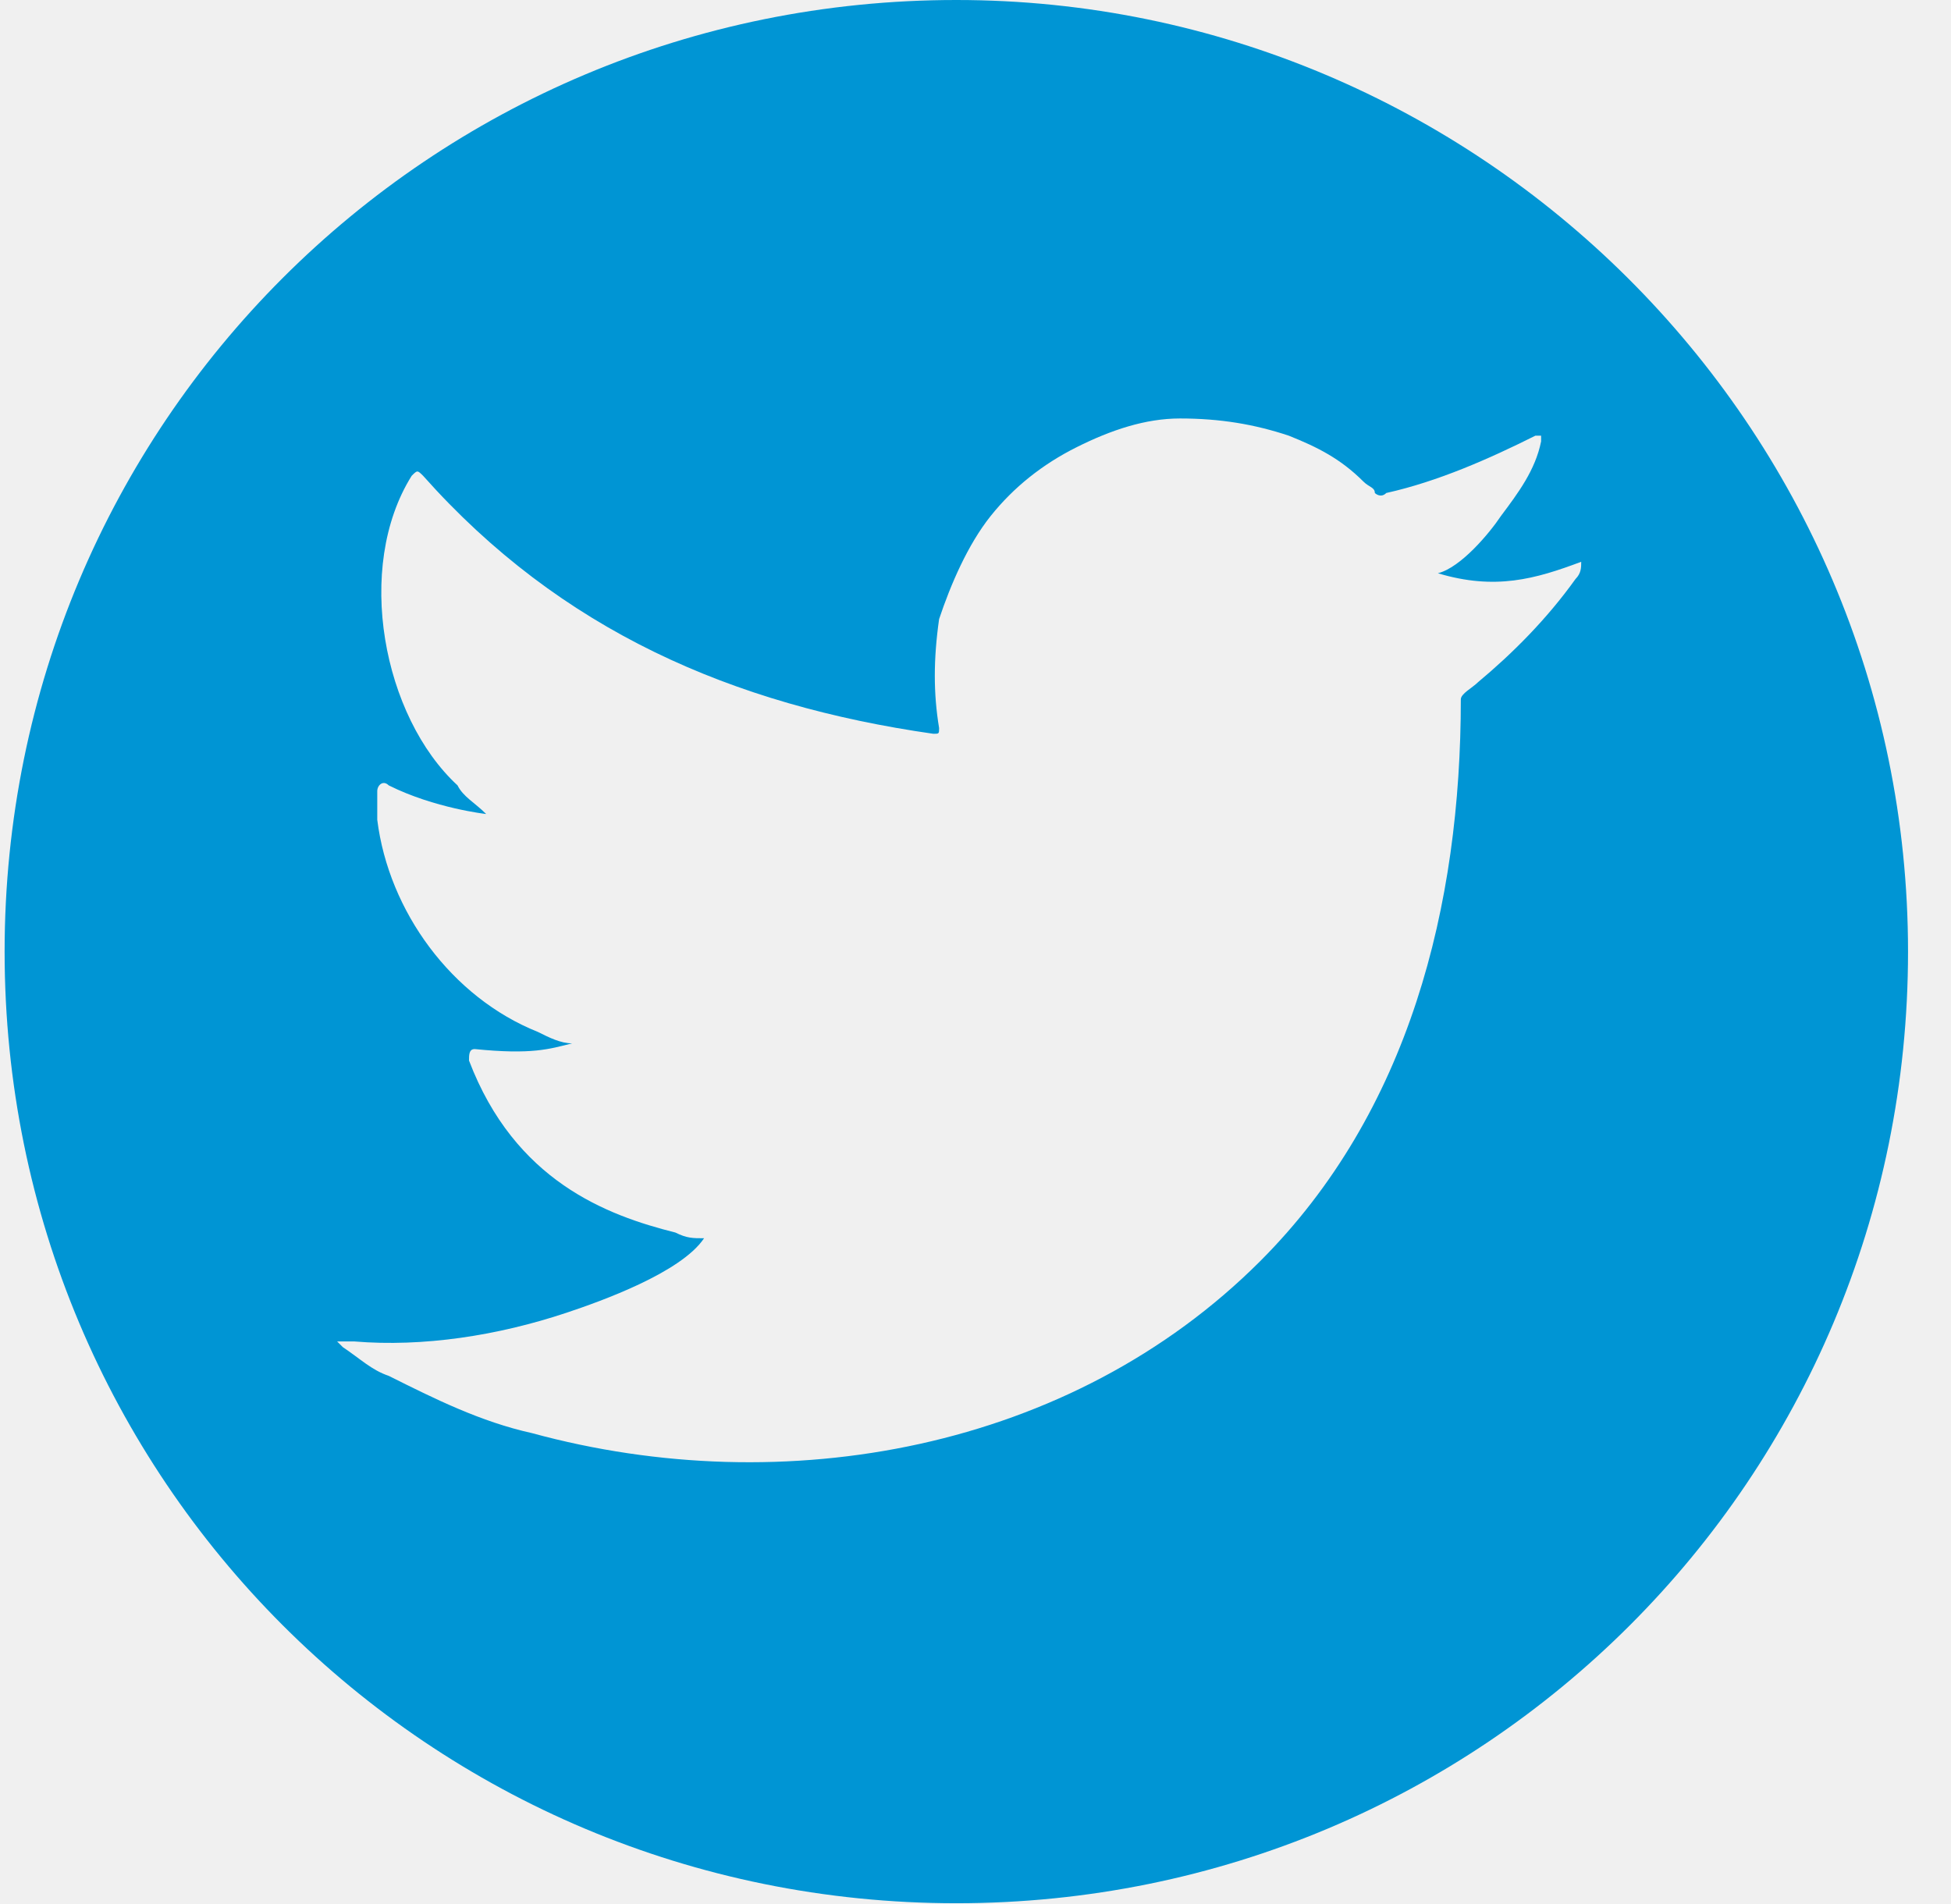
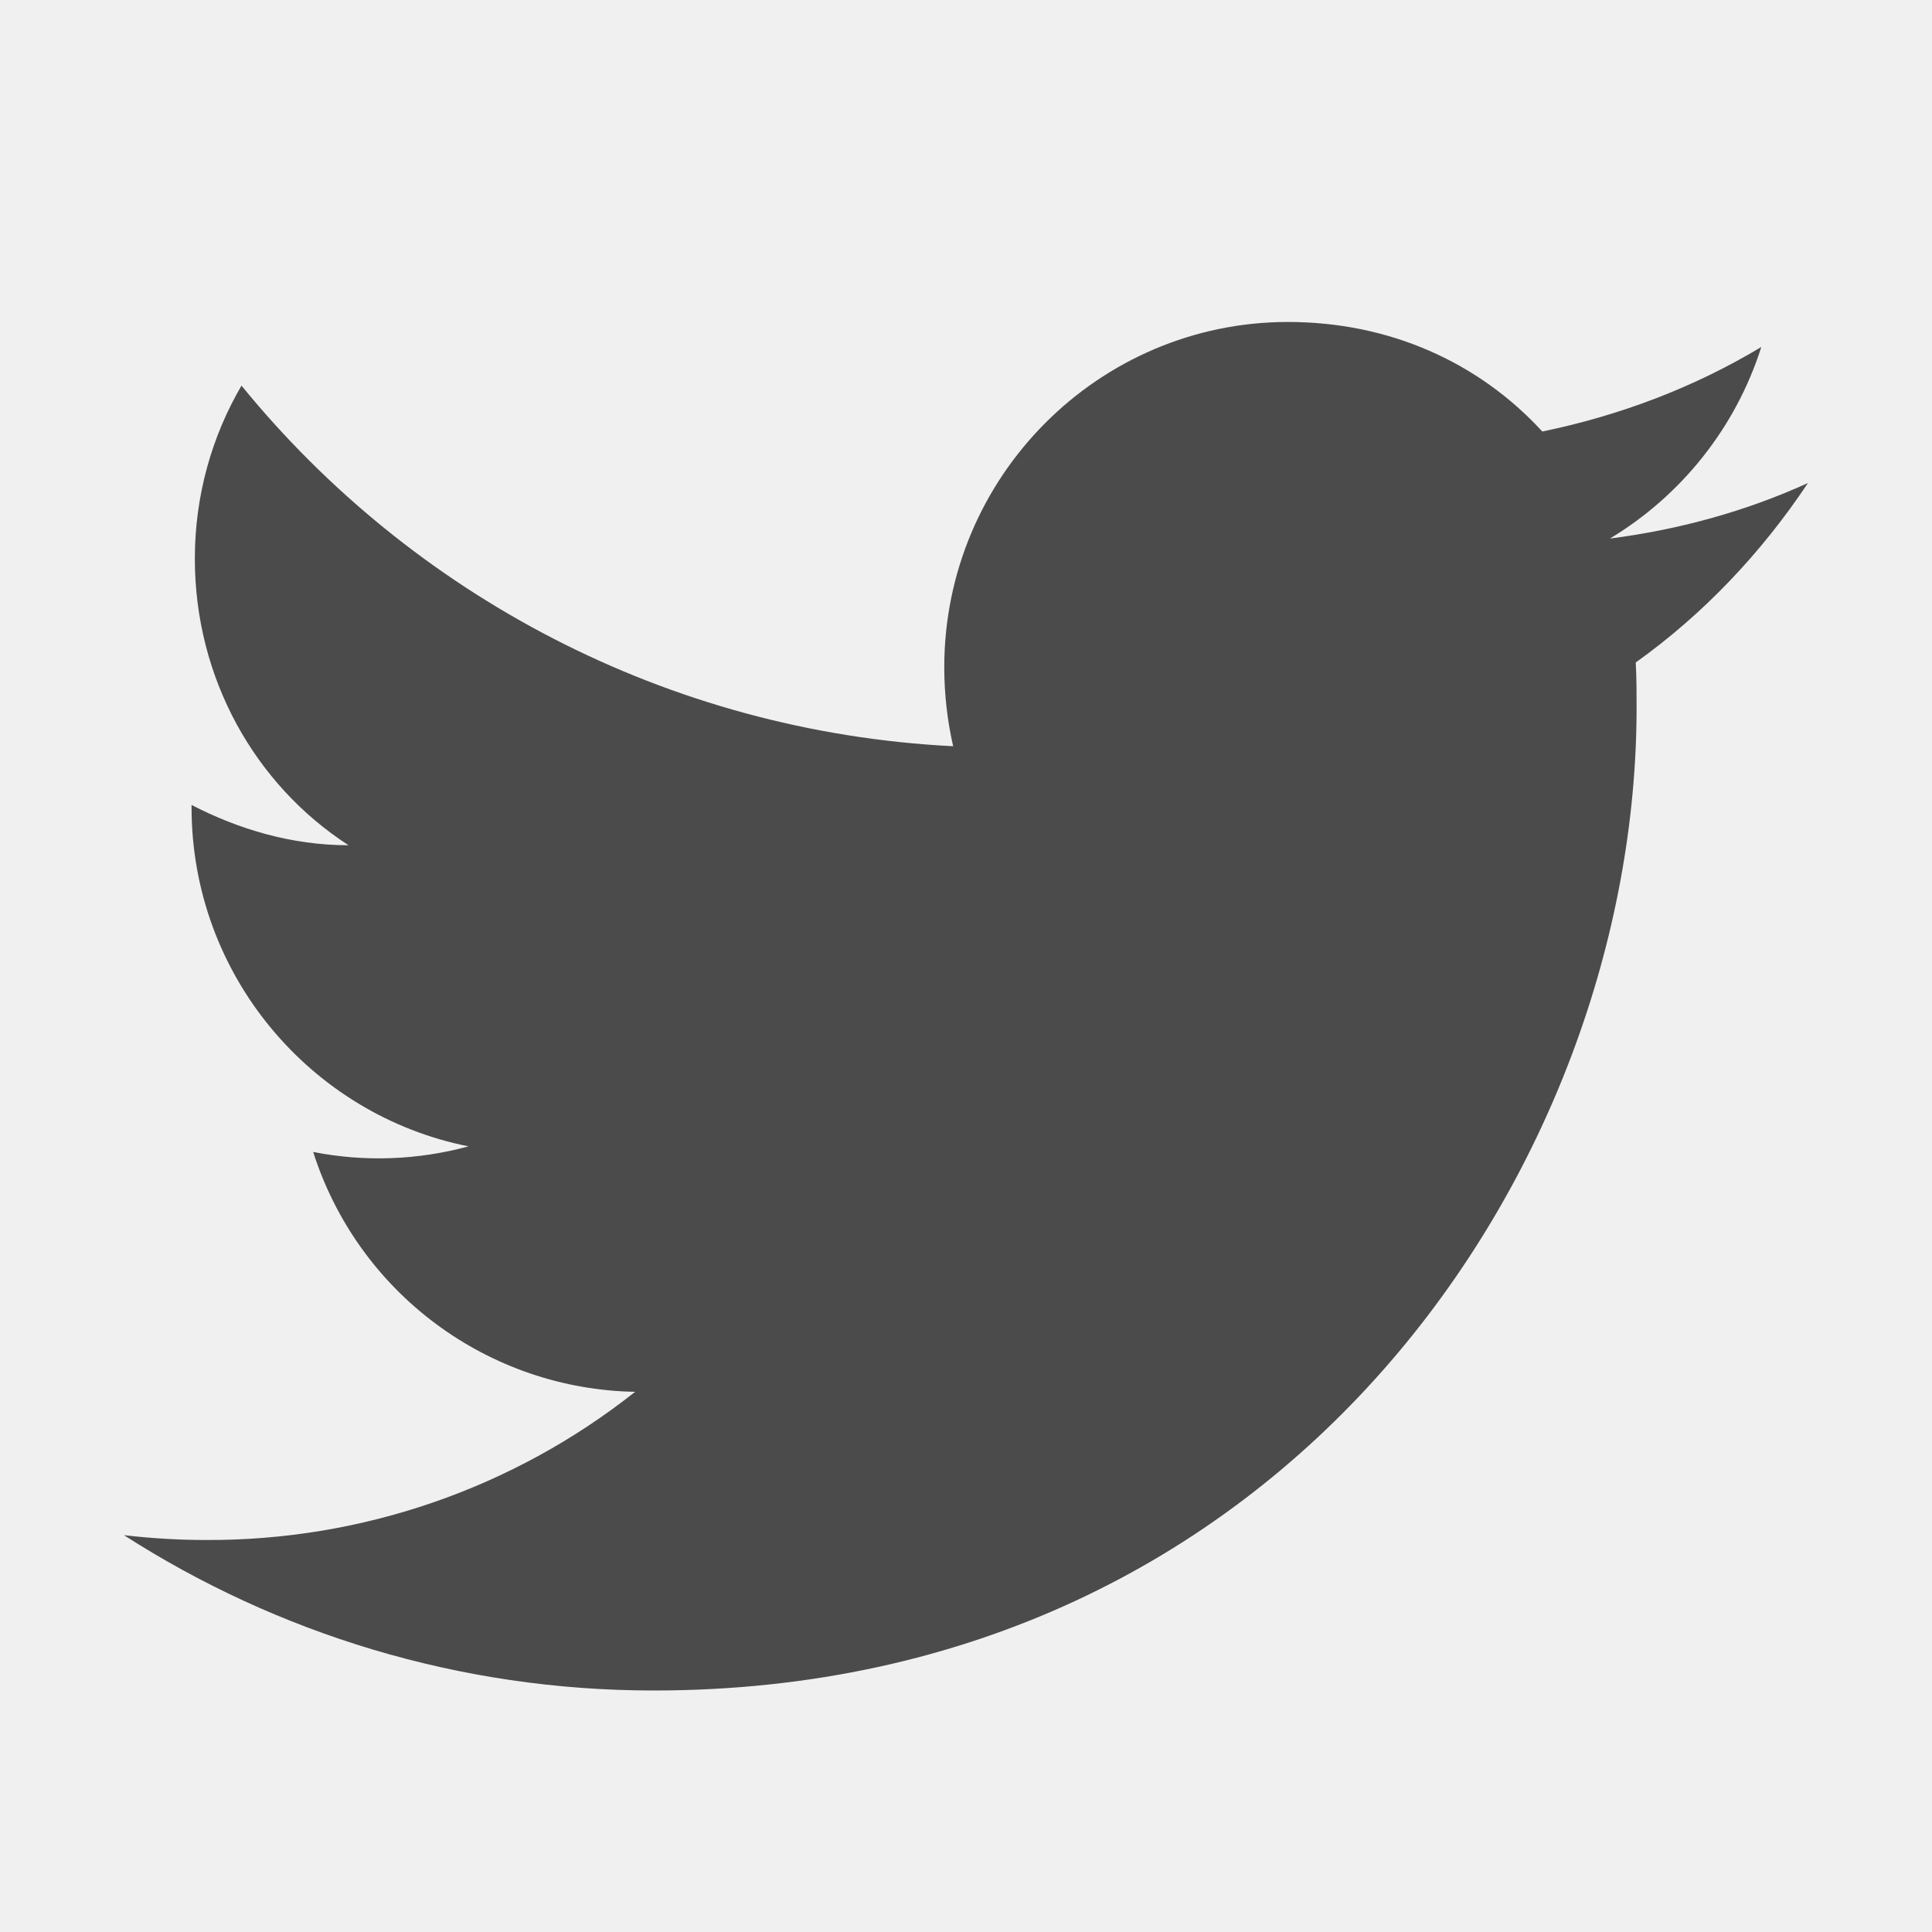
- <svg xmlns="http://www.w3.org/2000/svg" width="41" height="40" viewBox="0 0 41 40" fill="none">
-   <path d="M20.097 0C9.012 0 0.097 8.916 0.097 20C0.097 31.084 9.012 40 20.097 40C31.181 40 40.097 31.084 40.097 20C40.097 8.916 31.061 0 20.097 0ZM33.229 11.807C33.229 11.928 33.229 12.048 33.109 12.169C32.506 13.012 31.783 13.735 31.061 14.337C30.94 14.458 30.699 14.578 30.699 14.699C30.699 19.036 29.615 23.373 26.482 26.506C22.506 30.482 16.482 31.566 11.181 30.12C10.097 29.88 9.133 29.398 8.169 28.916C7.808 28.795 7.567 28.554 7.205 28.313C7.085 28.193 7.085 28.193 7.085 28.193C7.205 28.193 7.205 28.193 7.446 28.193C8.892 28.313 10.458 28.072 11.904 27.59C12.627 27.349 14.313 26.747 14.796 26.024C14.555 26.024 14.434 26.024 14.193 25.904C12.747 25.542 10.82 24.819 9.856 22.289C9.856 22.169 9.856 22.048 9.976 22.048C11.181 22.169 11.543 22.048 12.024 21.928C11.783 21.928 11.543 21.807 11.302 21.687C9.494 20.964 8.169 19.157 7.928 17.229C7.928 16.988 7.928 16.867 7.928 16.627C7.928 16.506 8.048 16.386 8.169 16.506C9.133 16.988 10.217 17.108 10.217 17.108C9.976 16.867 9.735 16.747 9.615 16.506C8.048 15.06 7.446 11.928 8.651 10C8.771 9.88 8.771 9.88 8.892 10C11.783 13.253 15.398 14.819 19.615 15.422C19.735 15.422 19.735 15.422 19.735 15.301C19.615 14.578 19.615 13.855 19.735 13.012C19.976 12.289 20.338 11.446 20.82 10.843C21.302 10.241 21.904 9.759 22.627 9.398C23.35 9.036 24.073 8.795 24.796 8.795C25.639 8.795 26.362 8.916 27.085 9.157C27.687 9.398 28.169 9.639 28.651 10.12C28.771 10.241 28.892 10.241 28.892 10.361C28.892 10.361 29.012 10.482 29.133 10.361C30.217 10.12 31.302 9.639 32.265 9.157H32.386V9.277C32.265 9.88 31.904 10.361 31.543 10.843C31.302 11.205 30.699 11.928 30.217 12.048C31.422 12.41 32.265 12.169 33.229 11.807C33.229 11.687 33.229 11.687 33.229 11.807Z" fill="#0095D4" />
+ <svg xmlns="http://www.w3.org/2000/svg" width="20" height="20" viewBox="0 0 20 20" fill="none">
+   <g clip-path="url(#clip0_191_533)">
+     <path d="M18.716 5C18.075 5.292 17.383 5.483 16.666 5.575C17.4 5.133 17.966 4.433 18.233 3.592C17.541 4.008 16.775 4.3 15.966 4.467C15.308 3.75 14.383 3.333 13.333 3.333C11.375 3.333 9.775 4.933 9.775 6.908C9.775 7.192 9.808 7.467 9.867 7.725C6.9 7.575 4.258 6.15 2.5 3.992C2.192 4.517 2.017 5.133 2.017 5.783C2.017 7.025 2.642 8.125 3.608 8.75C3.017 8.75 2.467 8.583 1.983 8.333V8.358C1.983 10.092 3.217 11.542 4.85 11.867C4.325 12.01 3.775 12.03 3.242 11.925C3.468 12.635 3.911 13.257 4.509 13.702C5.107 14.148 5.829 14.395 6.575 14.408C5.311 15.409 3.745 15.949 2.133 15.942C1.85 15.942 1.567 15.925 1.283 15.892C2.867 16.908 4.75 17.5 6.767 17.5C13.333 17.5 16.942 12.05 16.942 7.325C16.942 7.167 16.942 7.017 16.933 6.858C17.633 6.358 18.233 5.725 18.716 5Z" fill="#4B4B4B" />
+   </g>
+   <defs>
+     <clipPath id="clip0_191_533">
+       <rect width="20" height="20" fill="white" />
+     </clipPath>
+   </defs>
</svg>
